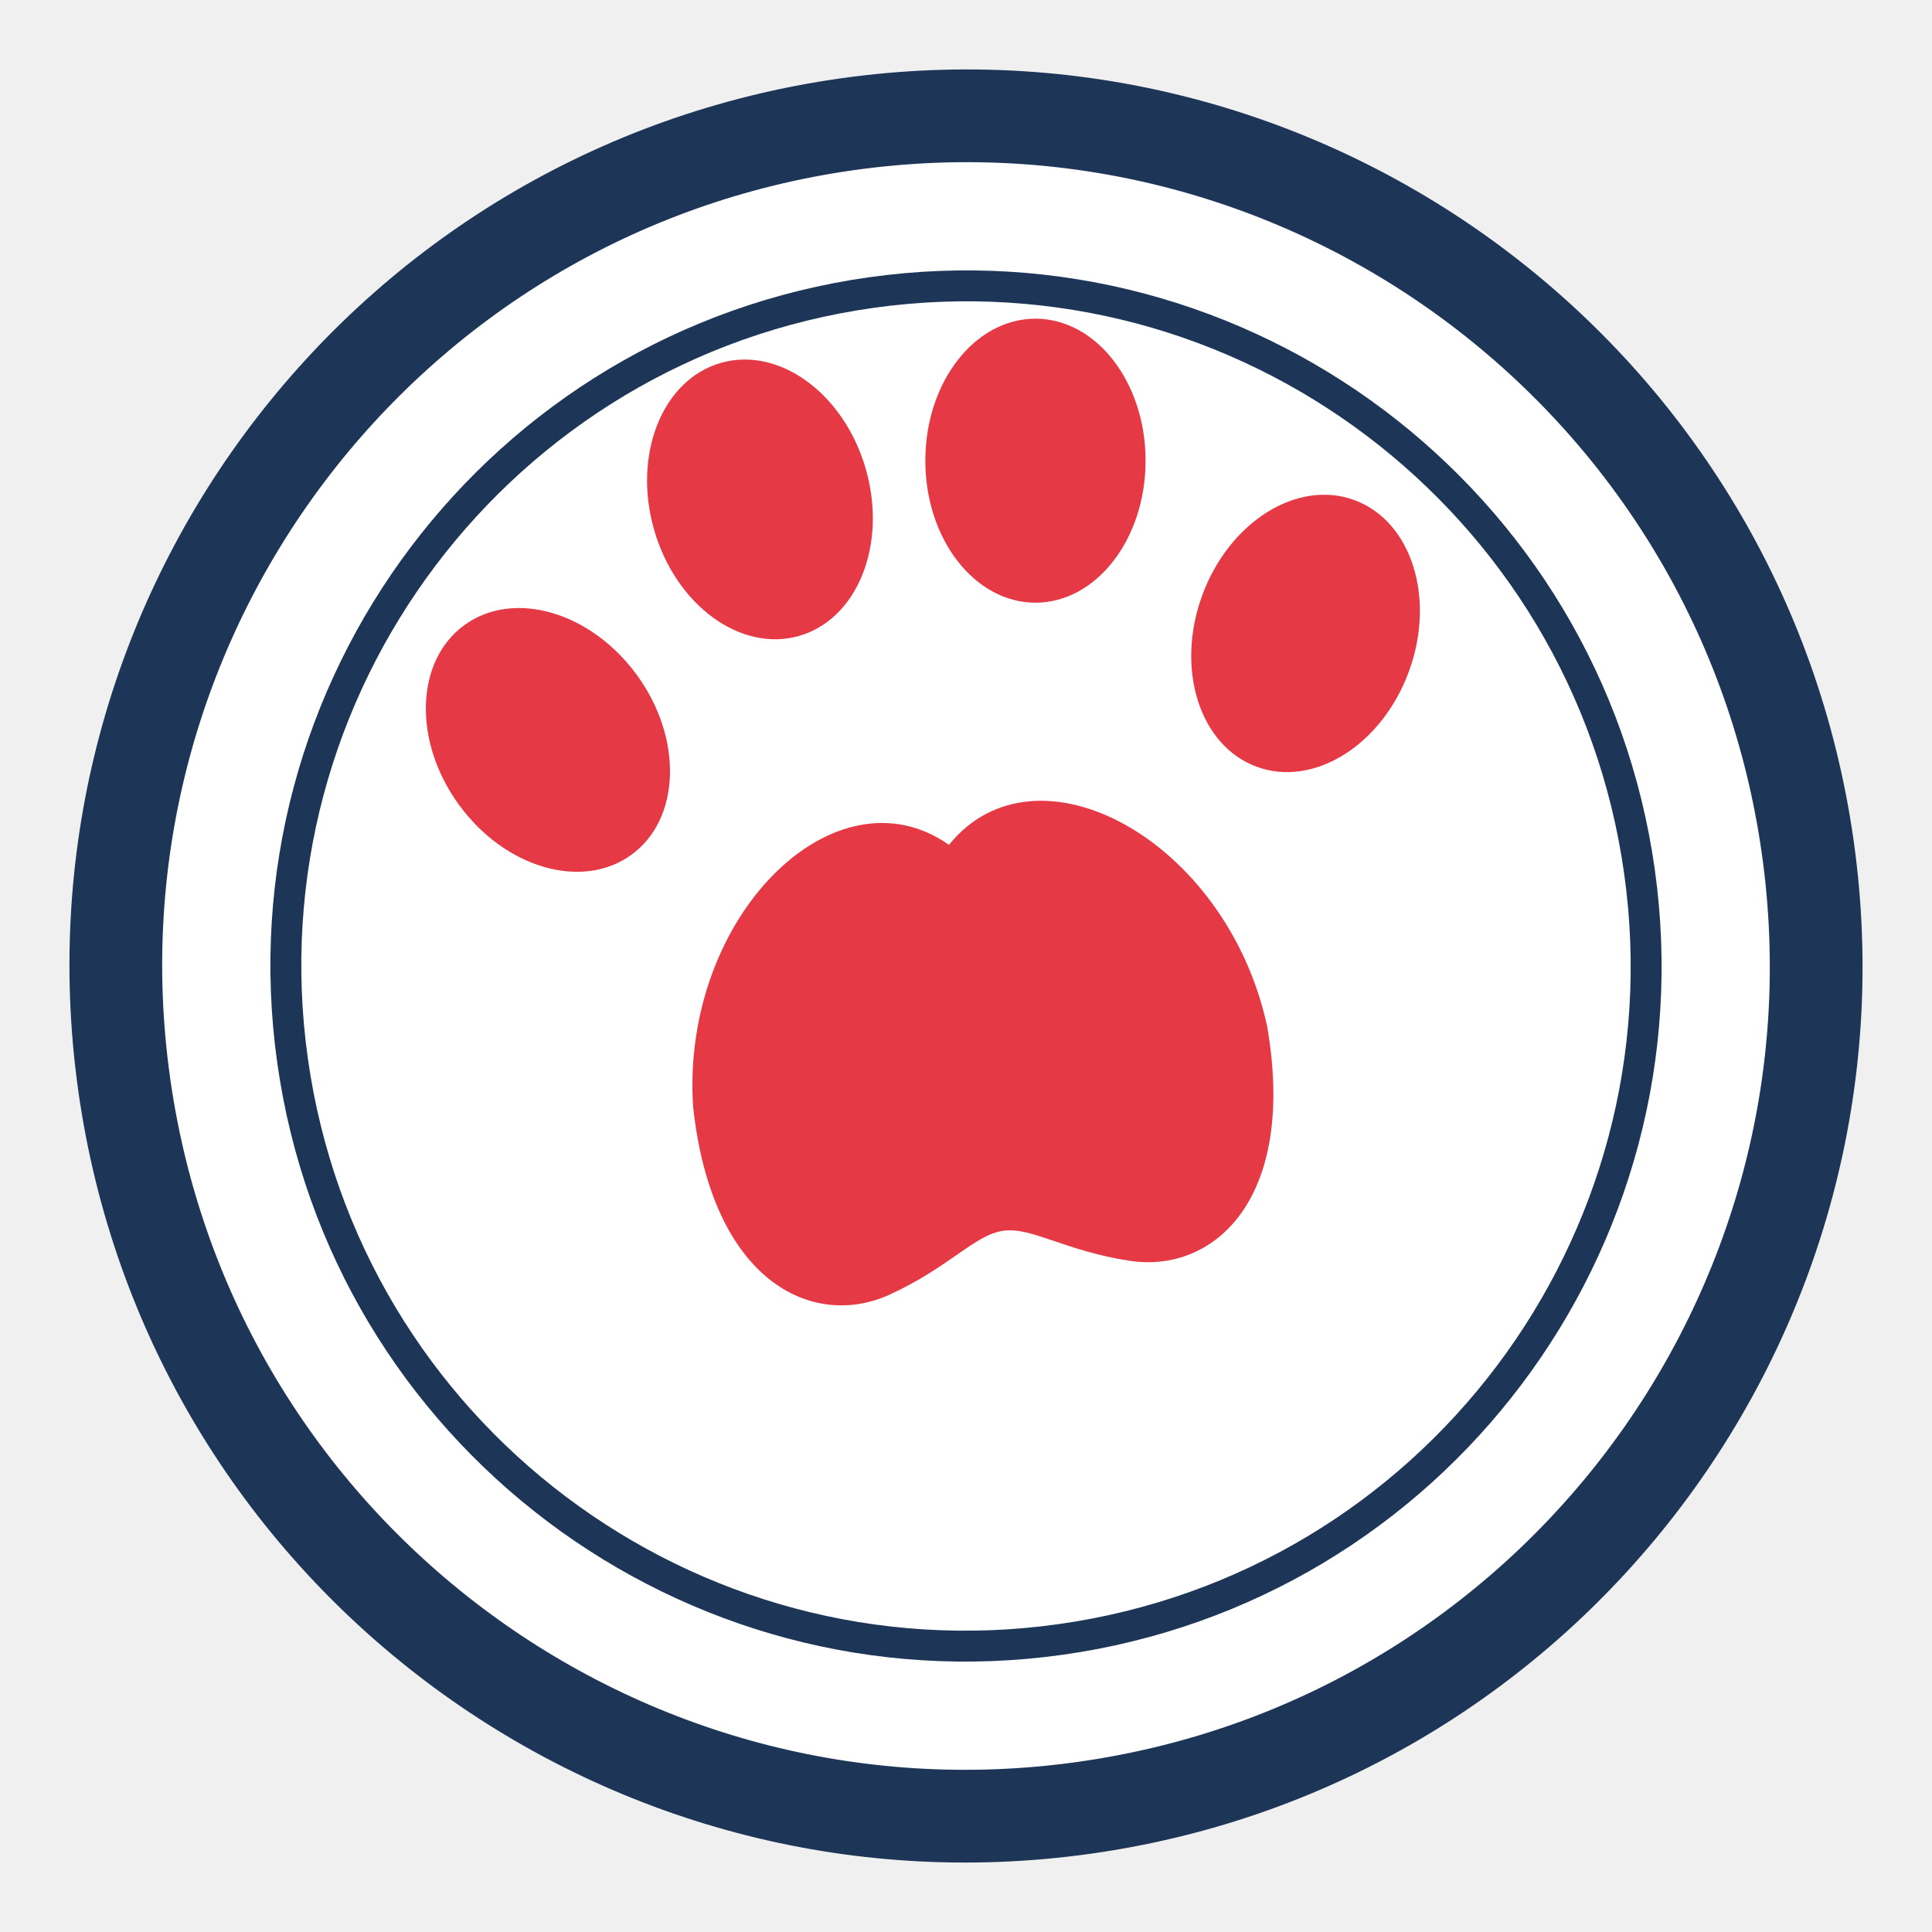
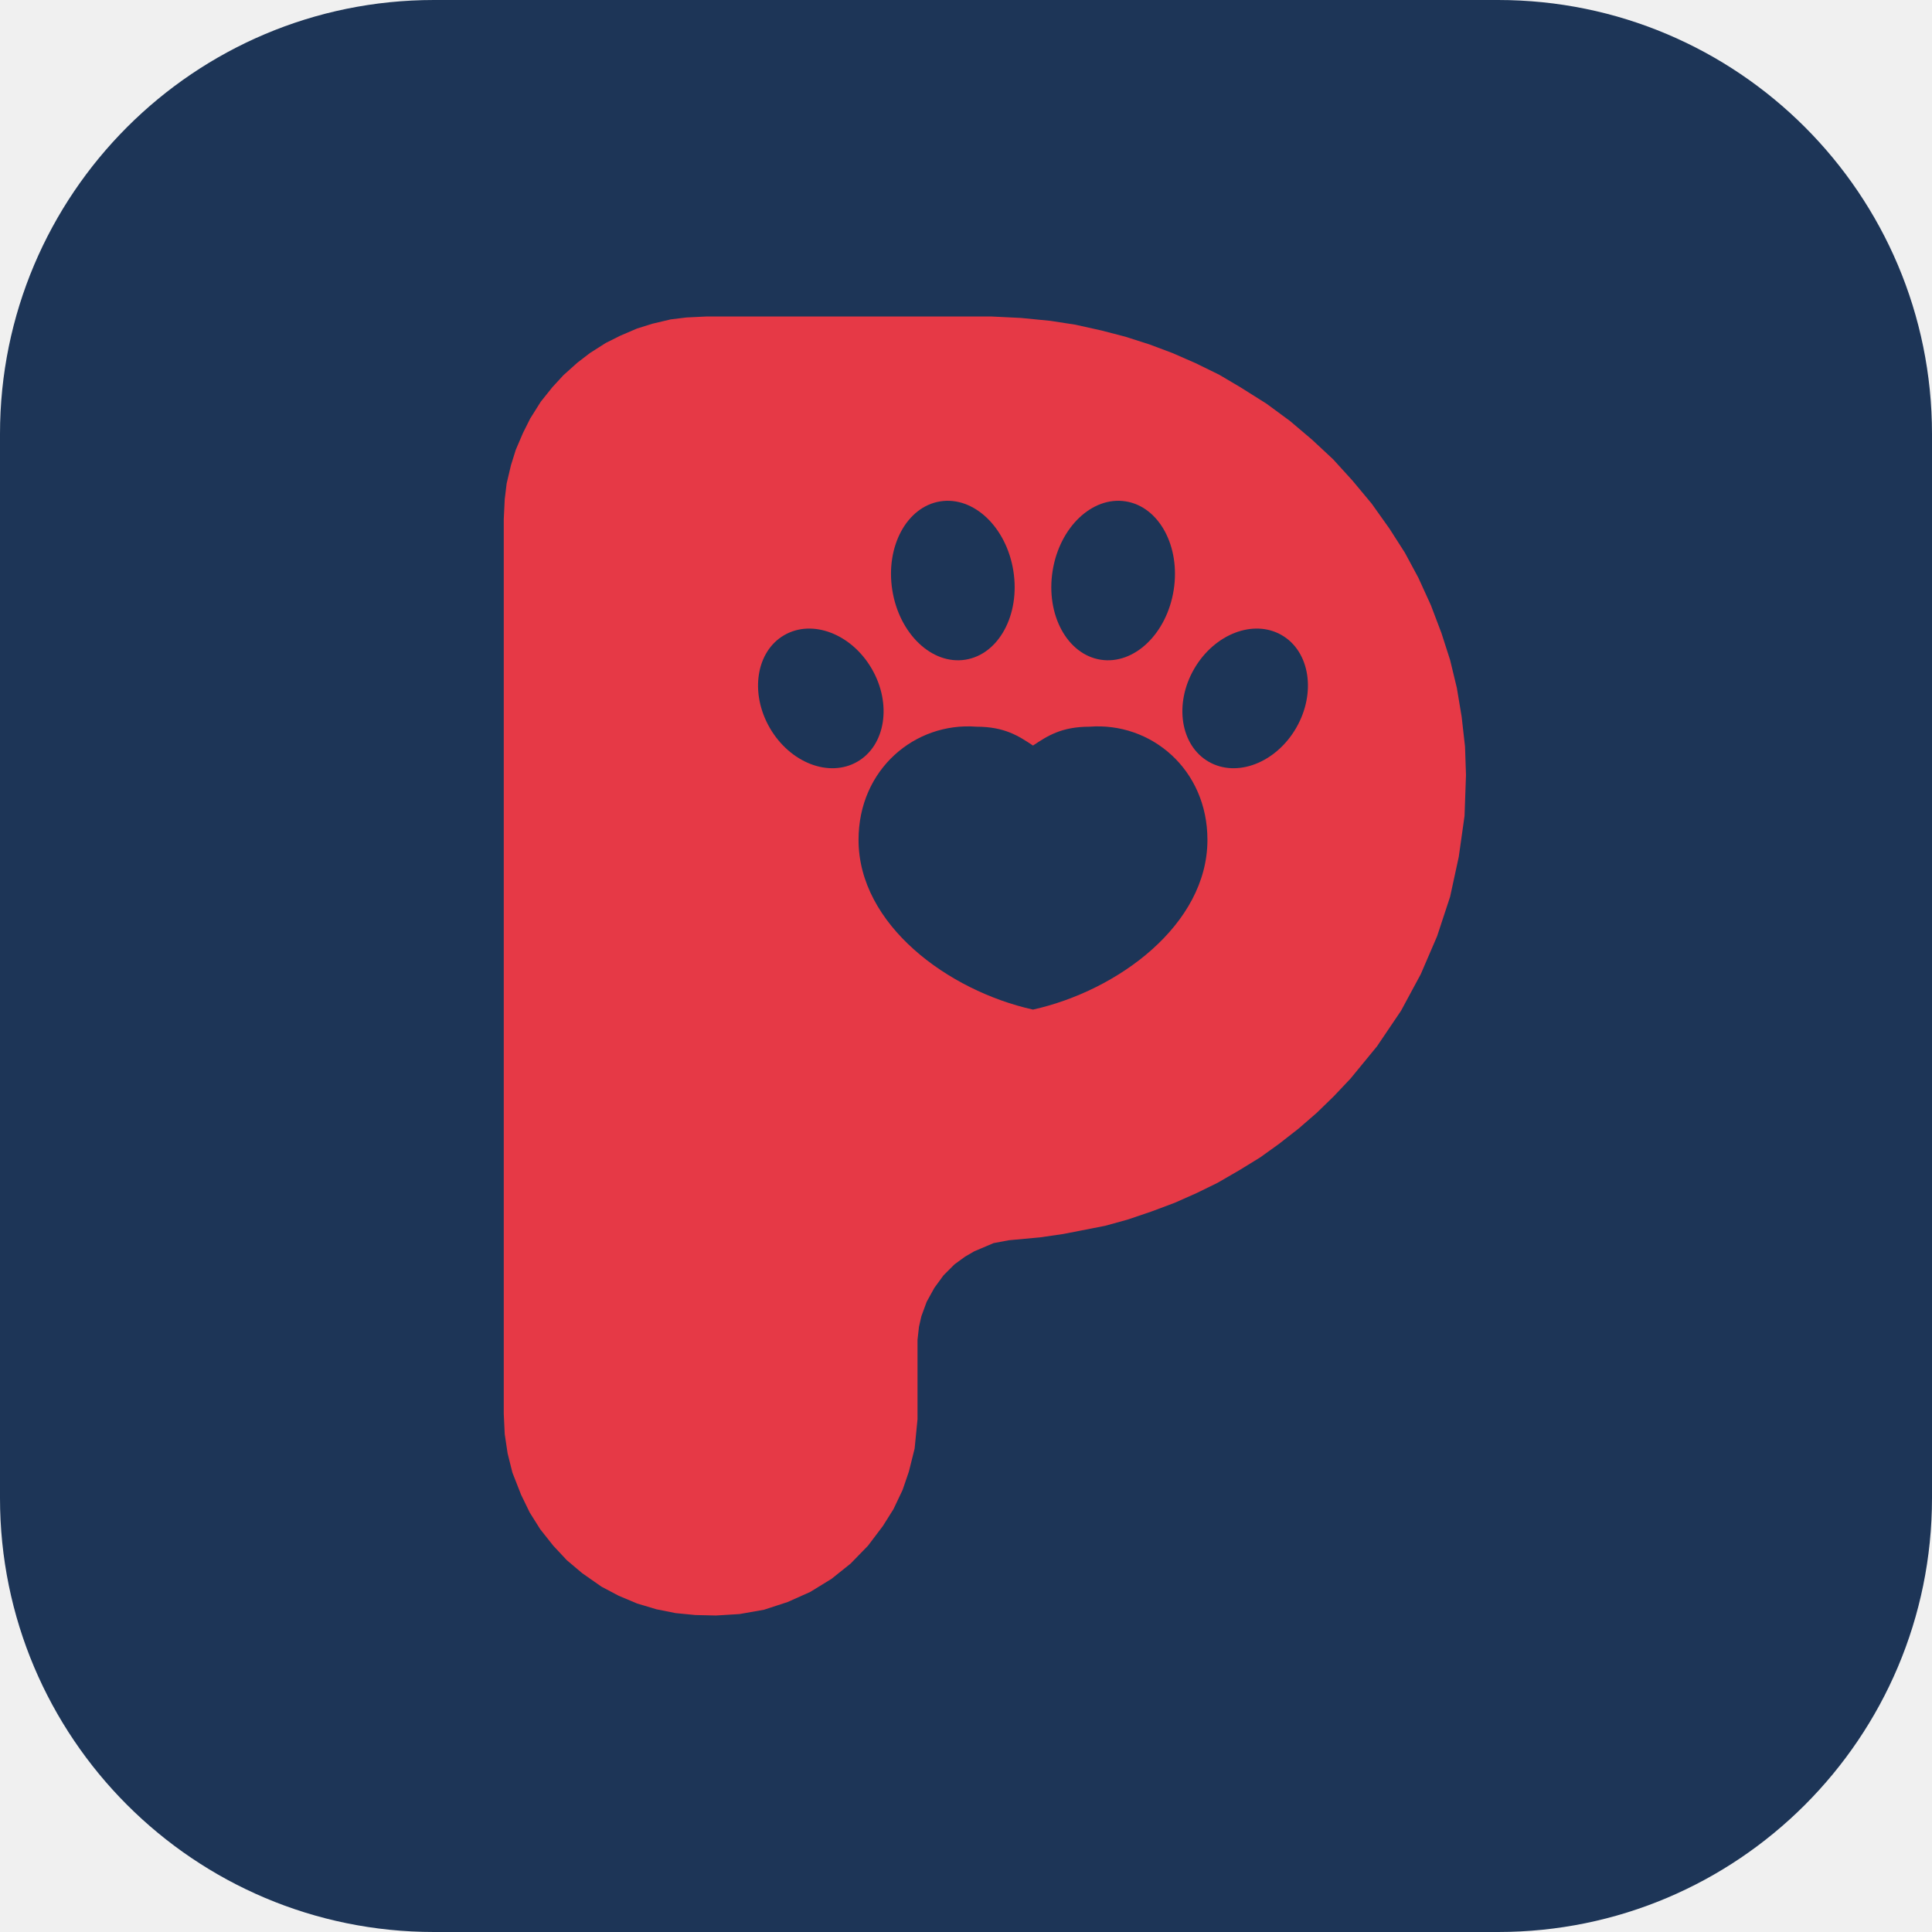
- <svg xmlns="http://www.w3.org/2000/svg" viewBox="0 0 1000 1000">
-   <circle cx="500" cy="500" r="462" fill="#FFFFFF" />
-   <g transform="rotate(-8 500 500)">
-     <circle cx="500" cy="500" r="440" fill="none" stroke="#1D3557" stroke-width="48" />
-     <circle cx="500" cy="500" r="352" fill="none" stroke="#1D3557" stroke-width="16" />
-     <g fill="#E63946">
-       <g transform="rotate(0 500 540)">
-         <path d="M500,436.68 C552.5,387.48 642.5,453.9 650.0,552.3 C653.0,643.32 605.0,675.3 563.0,663.0 C530.0,653.16 515.0,638.4 500,638.4 C485.0,638.4 470.0,653.16 437.0,663.0 C395.0,675.3 347.0,643.32 350.0,552.3 C357.5,453.9 447.5,387.48 500,436.68Z" />
-         <ellipse cx="302.0" cy="354.0" rx="57.0" ry="73.5" transform="rotate(-28 302.0 354.0)" />
-         <ellipse cx="428.0" cy="246.0" rx="57.0" ry="73.5" transform="rotate(-8 428.0 246.0)" />
-         <ellipse cx="572.0" cy="246.0" rx="57.0" ry="73.5" transform="rotate(8 572.0 246.0)" />
-         <ellipse cx="698.0" cy="354.0" rx="57.0" ry="73.5" transform="rotate(28 698.0 354.0)" />
+ <svg xmlns="http://www.w3.org/2000/svg" viewBox="0 0 1024.0 1024.0" width="1024" height="1024">
+   <rect width="1024" height="1024" rx="230" fill="#1D3557" />
+   <g transform="translate(267.0038,167.7511) scale(2.55)">
+     <path d="M42.1,0.0 L38.0,0.2 L34.7,0.6 L30.9,1.5 L27.7,2.5 L24.2,4.0 L21.2,5.5 L17.9,7.6 L15.3,9.6 L12.4,12.2 L10.1,14.7 L7.7,17.7 L5.5,21.2 L4.0,24.2 L2.5,27.7 L1.5,30.9 L0.6,34.7 L0.2,38.0 L0.0,42.1 L0.0,228.1 L0.2,232.3 L0.8,236.3 L1.8,240.3 L3.6,244.9 L5.4,248.6 L7.6,252.1 L10.3,255.5 L13.1,258.5 L16.3,261.2 L20.3,264.0 L23.9,265.9 L27.7,267.5 L31.7,268.7 L35.7,269.5 L39.8,269.9 L44.1,270.0 L49.0,269.7 L54.1,268.8 L59.0,267.2 L63.7,265.1 L68.1,262.4 L72.1,259.2 L75.7,255.5 L78.8,251.4 L81.0,247.9 L82.9,243.9 L84.2,240.1 L85.4,235.3 L86.0,229.2 L86.0,212.7 L86.3,210.0 L86.8,207.8 L87.9,204.8 L89.5,201.9 L91.4,199.3 L93.7,197.0 L95.9,195.4 L97.8,194.3 L101.8,192.6 L105.0,192.0 L111.5,191.4 L116.3,190.7 L125.0,189.0 L129.7,187.7 L134.7,186.0 L139.5,184.2 L144.0,182.2 L148.3,180.1 L152.8,177.5 L157.2,174.8 L161.1,172.0 L165.2,168.8 L169.0,165.5 L172.5,162.1 L176.0,158.4 L181.5,151.7 L186.5,144.3 L190.6,136.7 L194.0,128.8 L196.7,120.6 L198.5,112.3 L199.7,103.8 L200.0,95.3 L199.8,89.4 L199.1,83.2 L198.1,77.2 L196.7,71.4 L194.9,65.8 L192.7,60.0 L190.1,54.3 L187.3,49.1 L184.1,44.1 L180.4,38.9 L176.4,34.1 L172.4,29.7 L168.0,25.6 L163.4,21.7 L158.5,18.1 L153.1,14.7 L148.7,12.1 L143.8,9.7 L139.0,7.6 L134.2,5.8 L129.2,4.2 L124.2,2.9 L118.8,1.7 L113.6,0.9 L107.5,0.3 L101.4,0.0 L42.1,0.0Z" fill="#E63946" />
+     <g transform="translate(110,98) scale(0.98) translate(-100,-104)">
+       <g fill="#1D3557">
+         <path d="M100,151 C82,147 63,133 63,115 C63,100 75,90 88,91 C94,91 97,93 100,95 C103,93 106,91 112,91 C125,90 137,100 137,115 C137,133 118,147 100,151 Z" />
+         <ellipse cx="55" cy="85" rx="12.5" ry="15.5" transform="rotate(-30 55 85)" />
+         <ellipse cx="83" cy="60" rx="13" ry="17" transform="rotate(-9 83 60)" />
+         <ellipse cx="117" cy="60" rx="13" ry="17" transform="rotate(9 117 60)" />
+         <ellipse cx="145" cy="85" rx="12.5" ry="15.5" transform="rotate(30 145 85)" />
      </g>
    </g>
  </g>
</svg>
